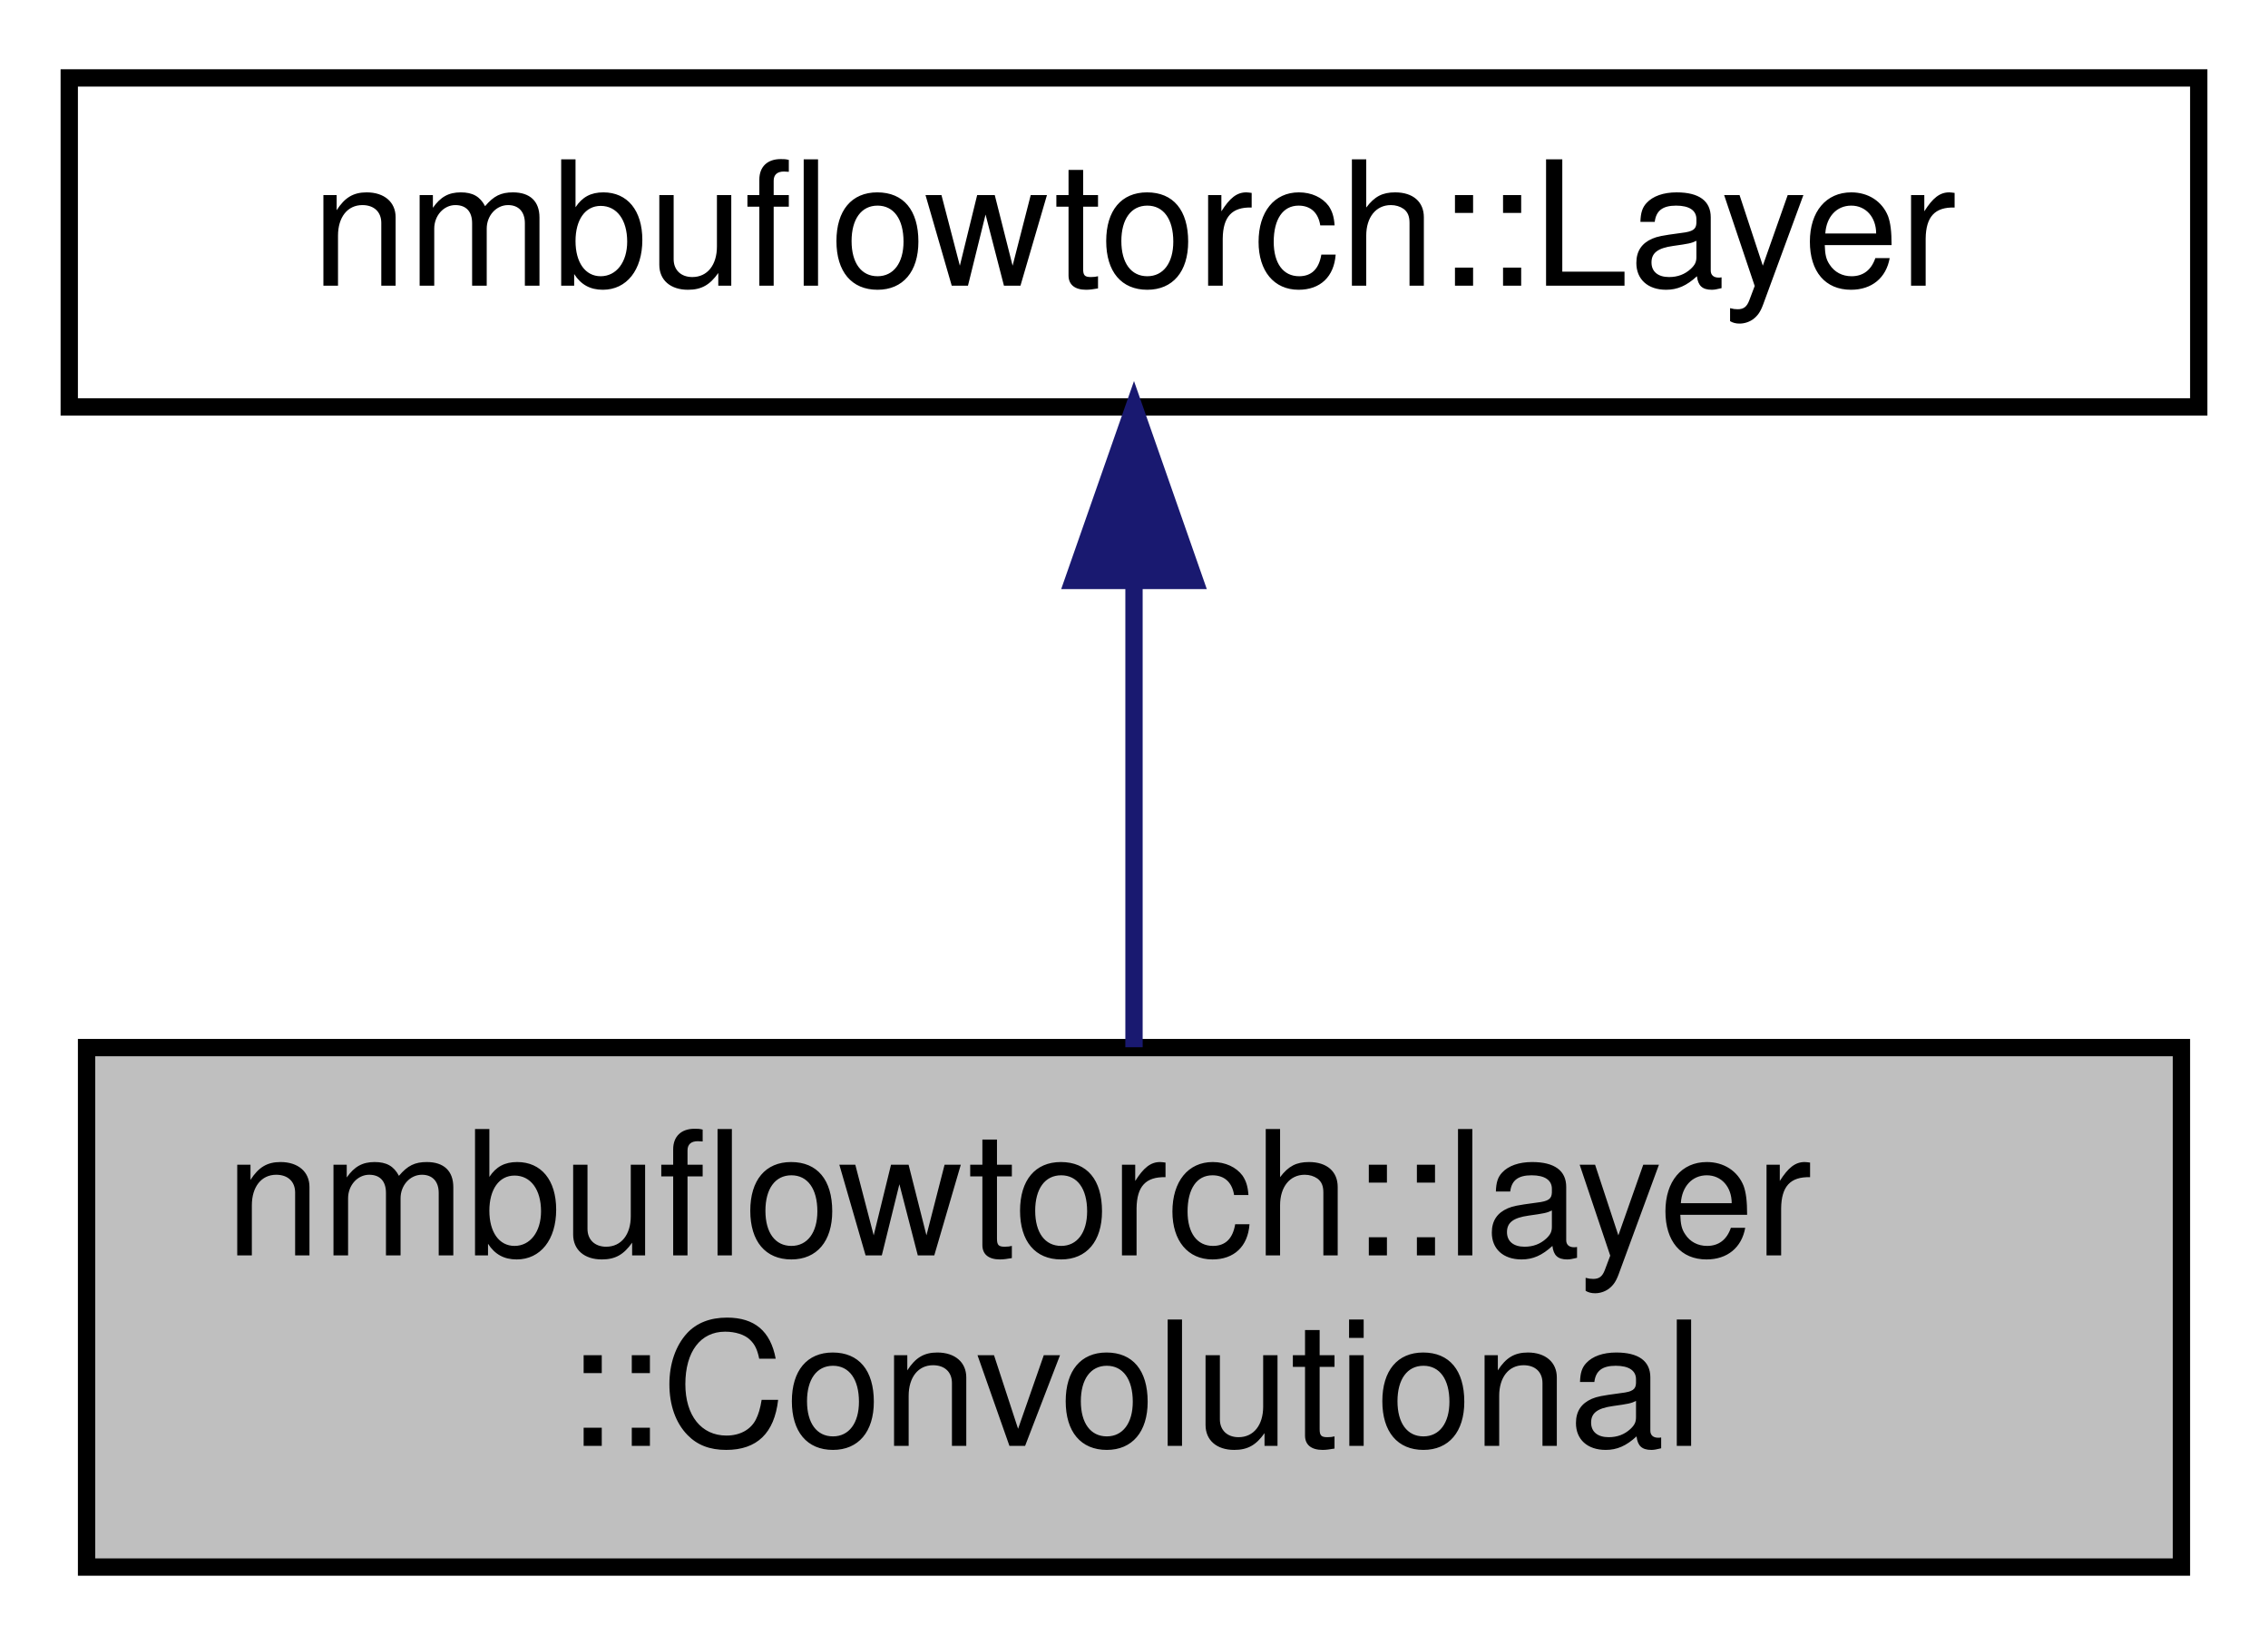
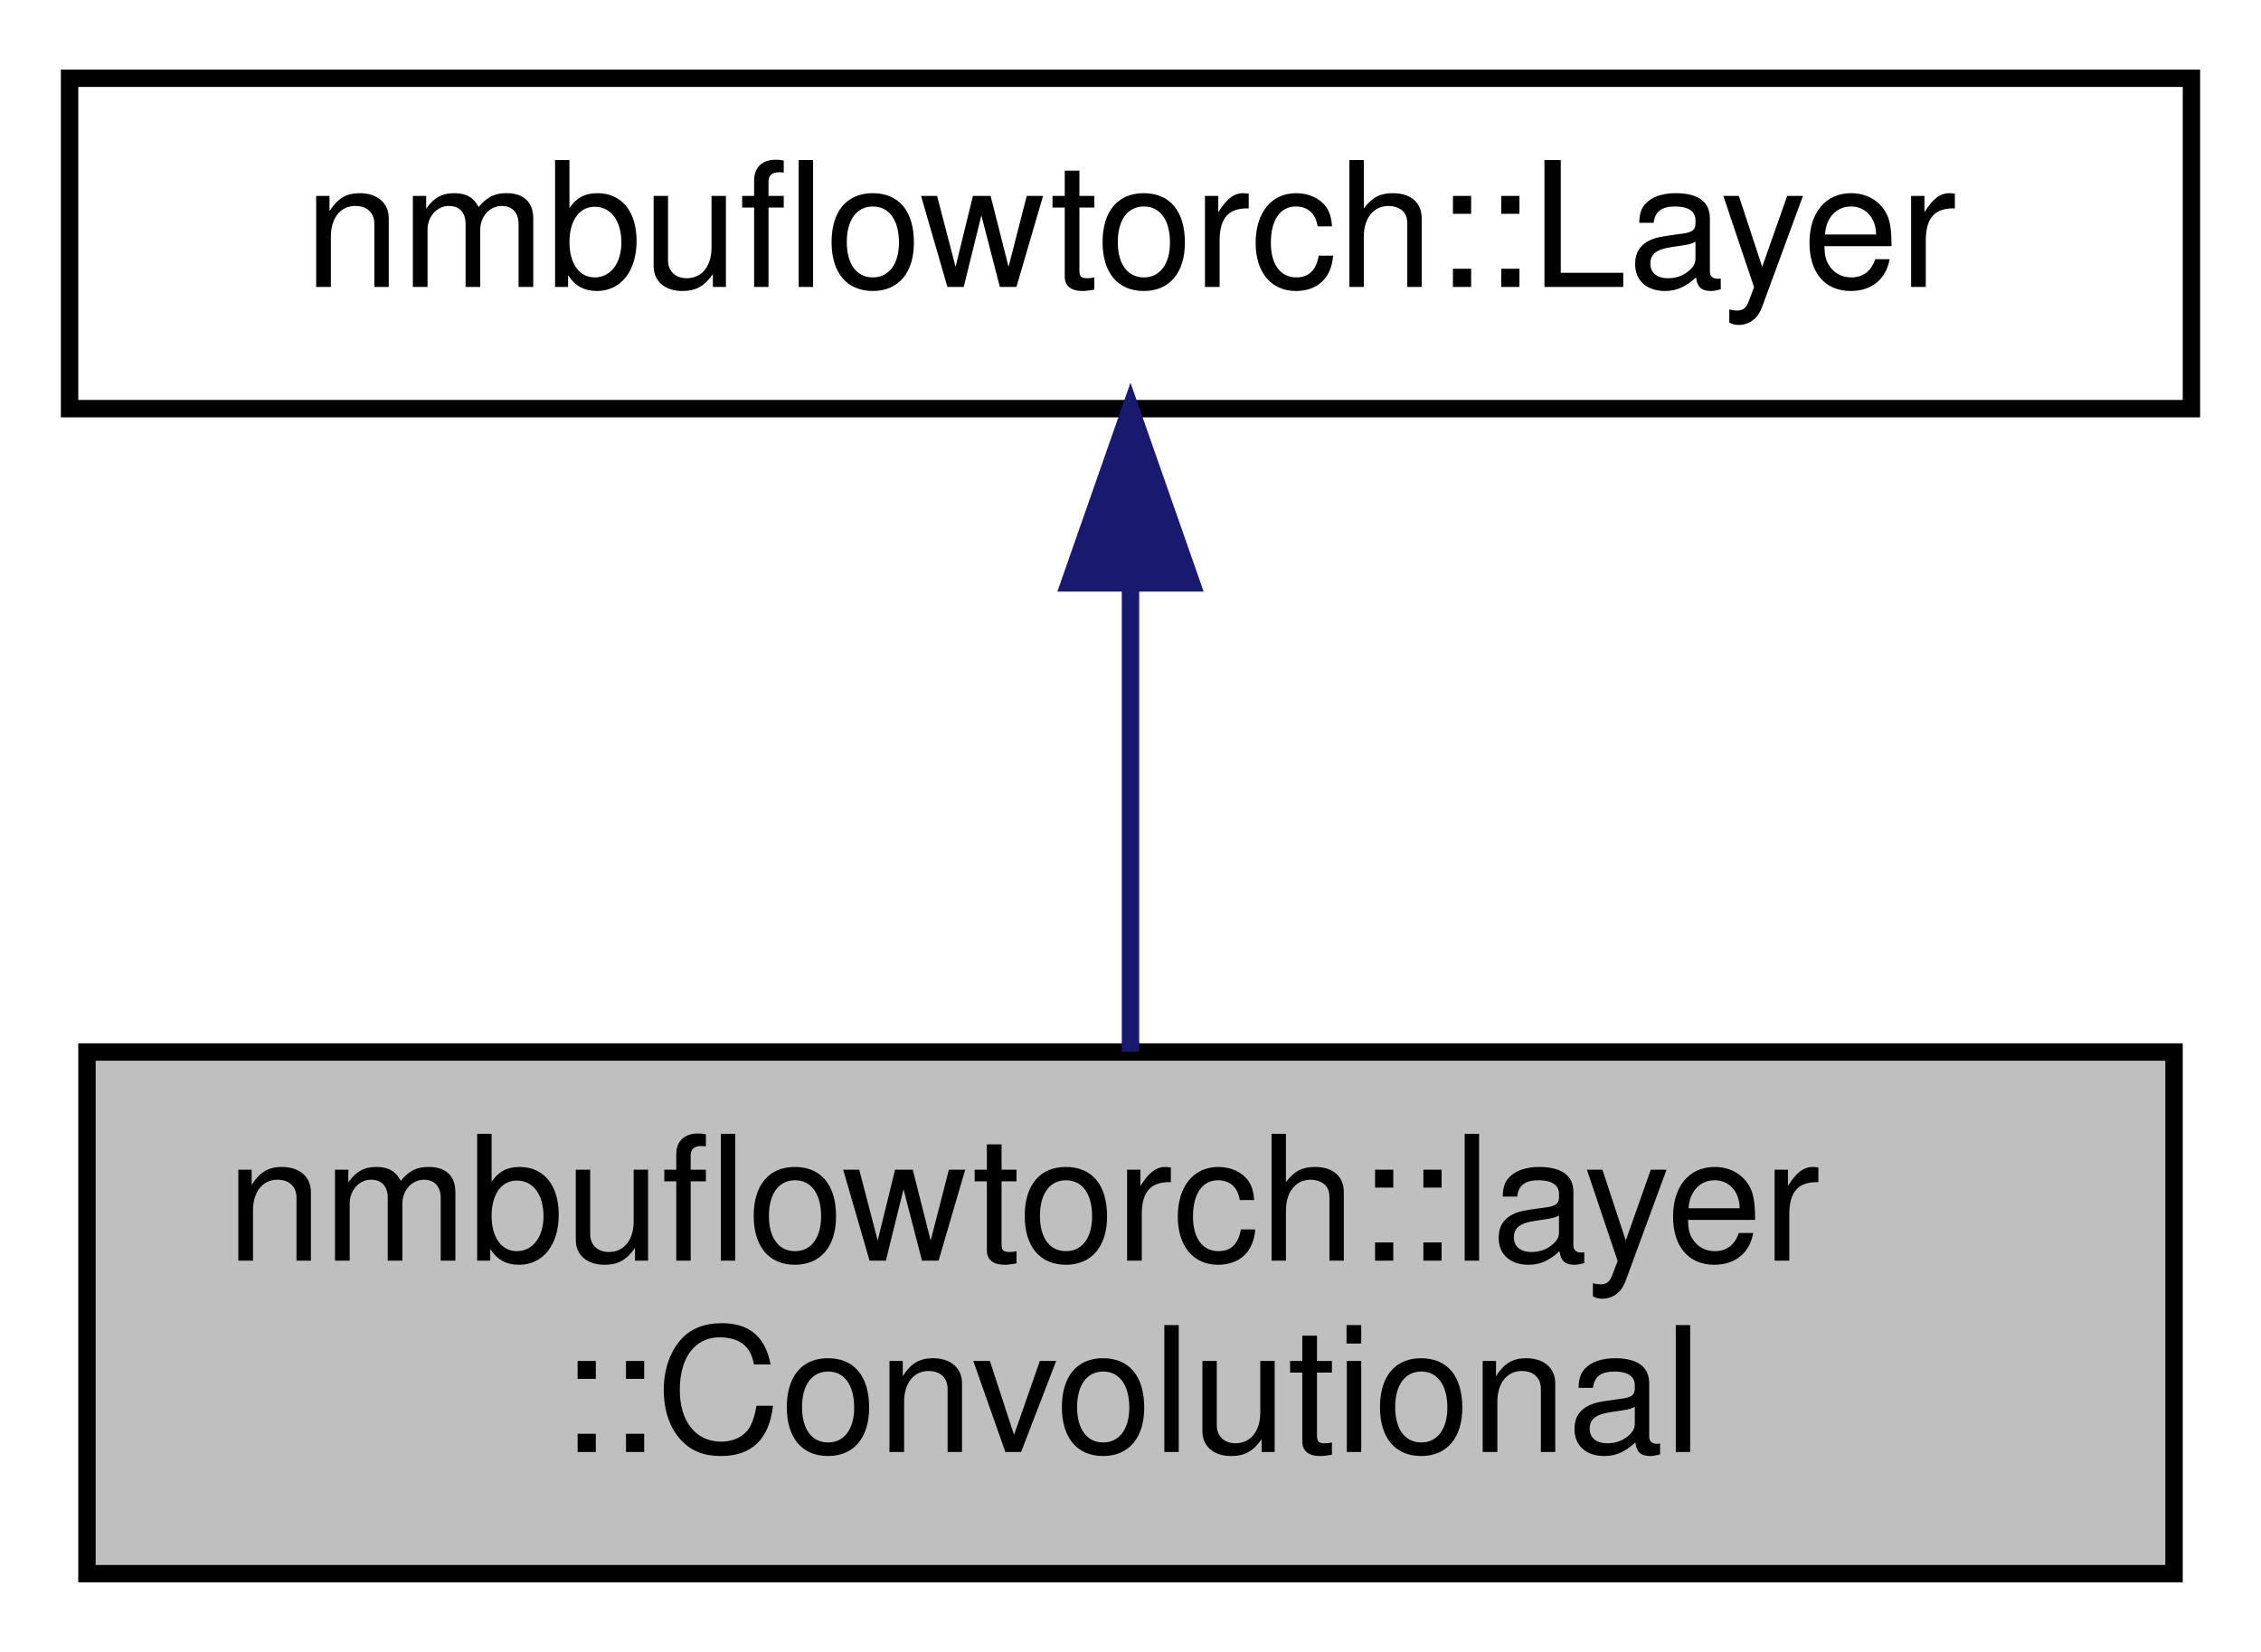
- <svg xmlns="http://www.w3.org/2000/svg" xmlns:xlink="http://www.w3.org/1999/xlink" width="131pt" height="95pt" viewBox="0.00 0.00 131.00 95.00">
+ <svg xmlns="http://www.w3.org/2000/svg" xmlns:xlink="http://www.w3.org/1999/xlink" width="130pt" height="95pt" viewBox="0.00 0.00 130.00 95.00">
  <g id="graph0" class="graph" transform="scale(1 1) rotate(0) translate(4 91)">
    <g id="node1" class="node">
      <g id="a_node1">
        <a xlink:title=" ">
-           <polygon fill="#bfbfbf" stroke="black" points="1,-0.5 1,-30.5 122,-30.5 122,-0.5 1,-0.5" />
+           <polygon fill="#bfbfbf" stroke="black" points="1,-0.5 1,-30.5 121,-30.5 121,-0.5 1,-0.5" />
          <text text-anchor="start" x="9" y="-18.5" font-family="Helvetica,sans-Serif" font-size="10.00">nmbuflowtorch::layer</text>
-           <text text-anchor="middle" x="61.5" y="-7.5" font-family="Helvetica,sans-Serif" font-size="10.00">::Convolutional</text>
+           <text text-anchor="middle" x="61" y="-7.5" font-family="Helvetica,sans-Serif" font-size="10.00">::Convolutional</text>
        </a>
      </g>
    </g>
    <g id="node2" class="node">
      <g id="a_node2">
        <a xlink:href="classnmbuflowtorch_1_1Layer.html" target="_top" xlink:title="The base layer class for neural network models.">
-           <polygon fill="none" stroke="black" points="0,-67.5 0,-86.5 123,-86.5 123,-67.5 0,-67.5" />
-           <text text-anchor="middle" x="61.5" y="-74.5" font-family="Helvetica,sans-Serif" font-size="10.00">nmbuflowtorch::Layer</text>
+           <polygon fill="none" stroke="black" points="0,-67.5 0,-86.5 122,-86.5 122,-67.5 0,-67.5" />
+           <text text-anchor="middle" x="61" y="-74.5" font-family="Helvetica,sans-Serif" font-size="10.00">nmbuflowtorch::Layer</text>
        </a>
      </g>
    </g>
    <g id="edge1" class="edge">
-       <path fill="none" stroke="midnightblue" d="M61.5,-57.23C61.5,-48.59 61.5,-38.5 61.5,-30.52" />
-       <polygon fill="midnightblue" stroke="midnightblue" points="58,-57.48 61.5,-67.48 65,-57.48 58,-57.48" />
+       <path fill="none" stroke="midnightblue" d="M61,-57.23C61,-48.59 61,-38.5 61,-30.52" />
+       <polygon fill="midnightblue" stroke="midnightblue" points="57.5,-57.48 61,-67.48 64.5,-57.48 57.5,-57.48" />
    </g>
  </g>
</svg>
